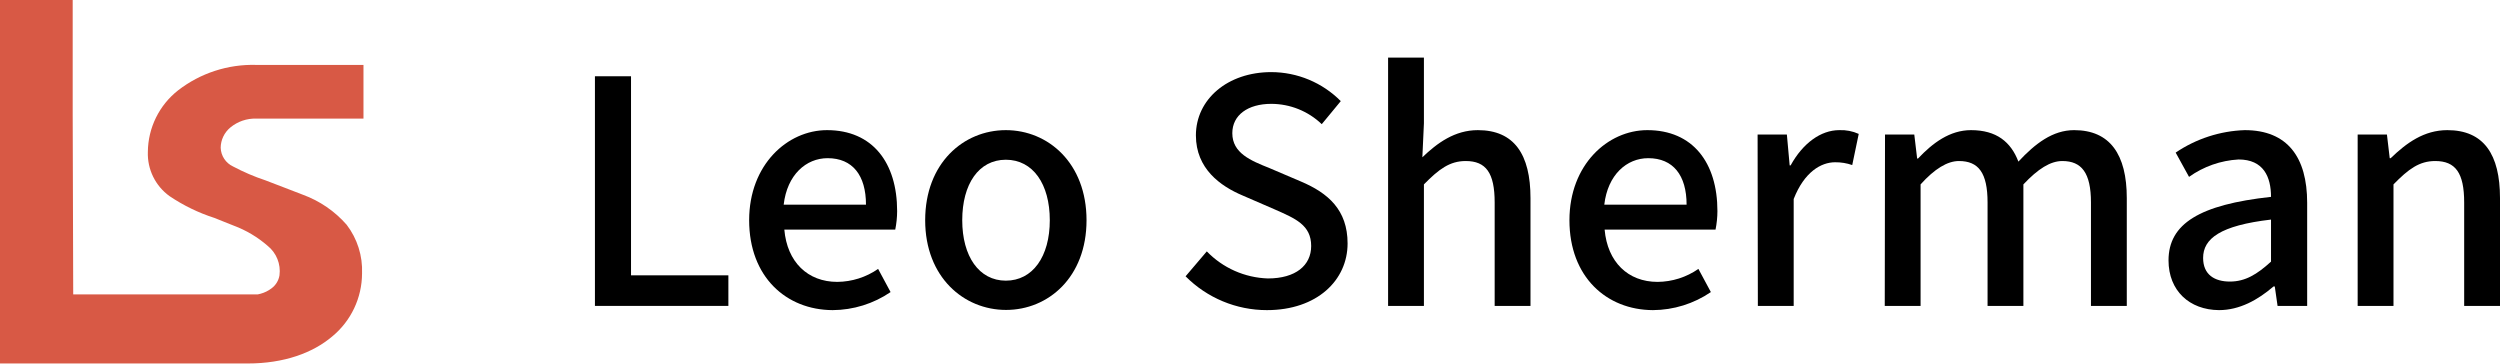
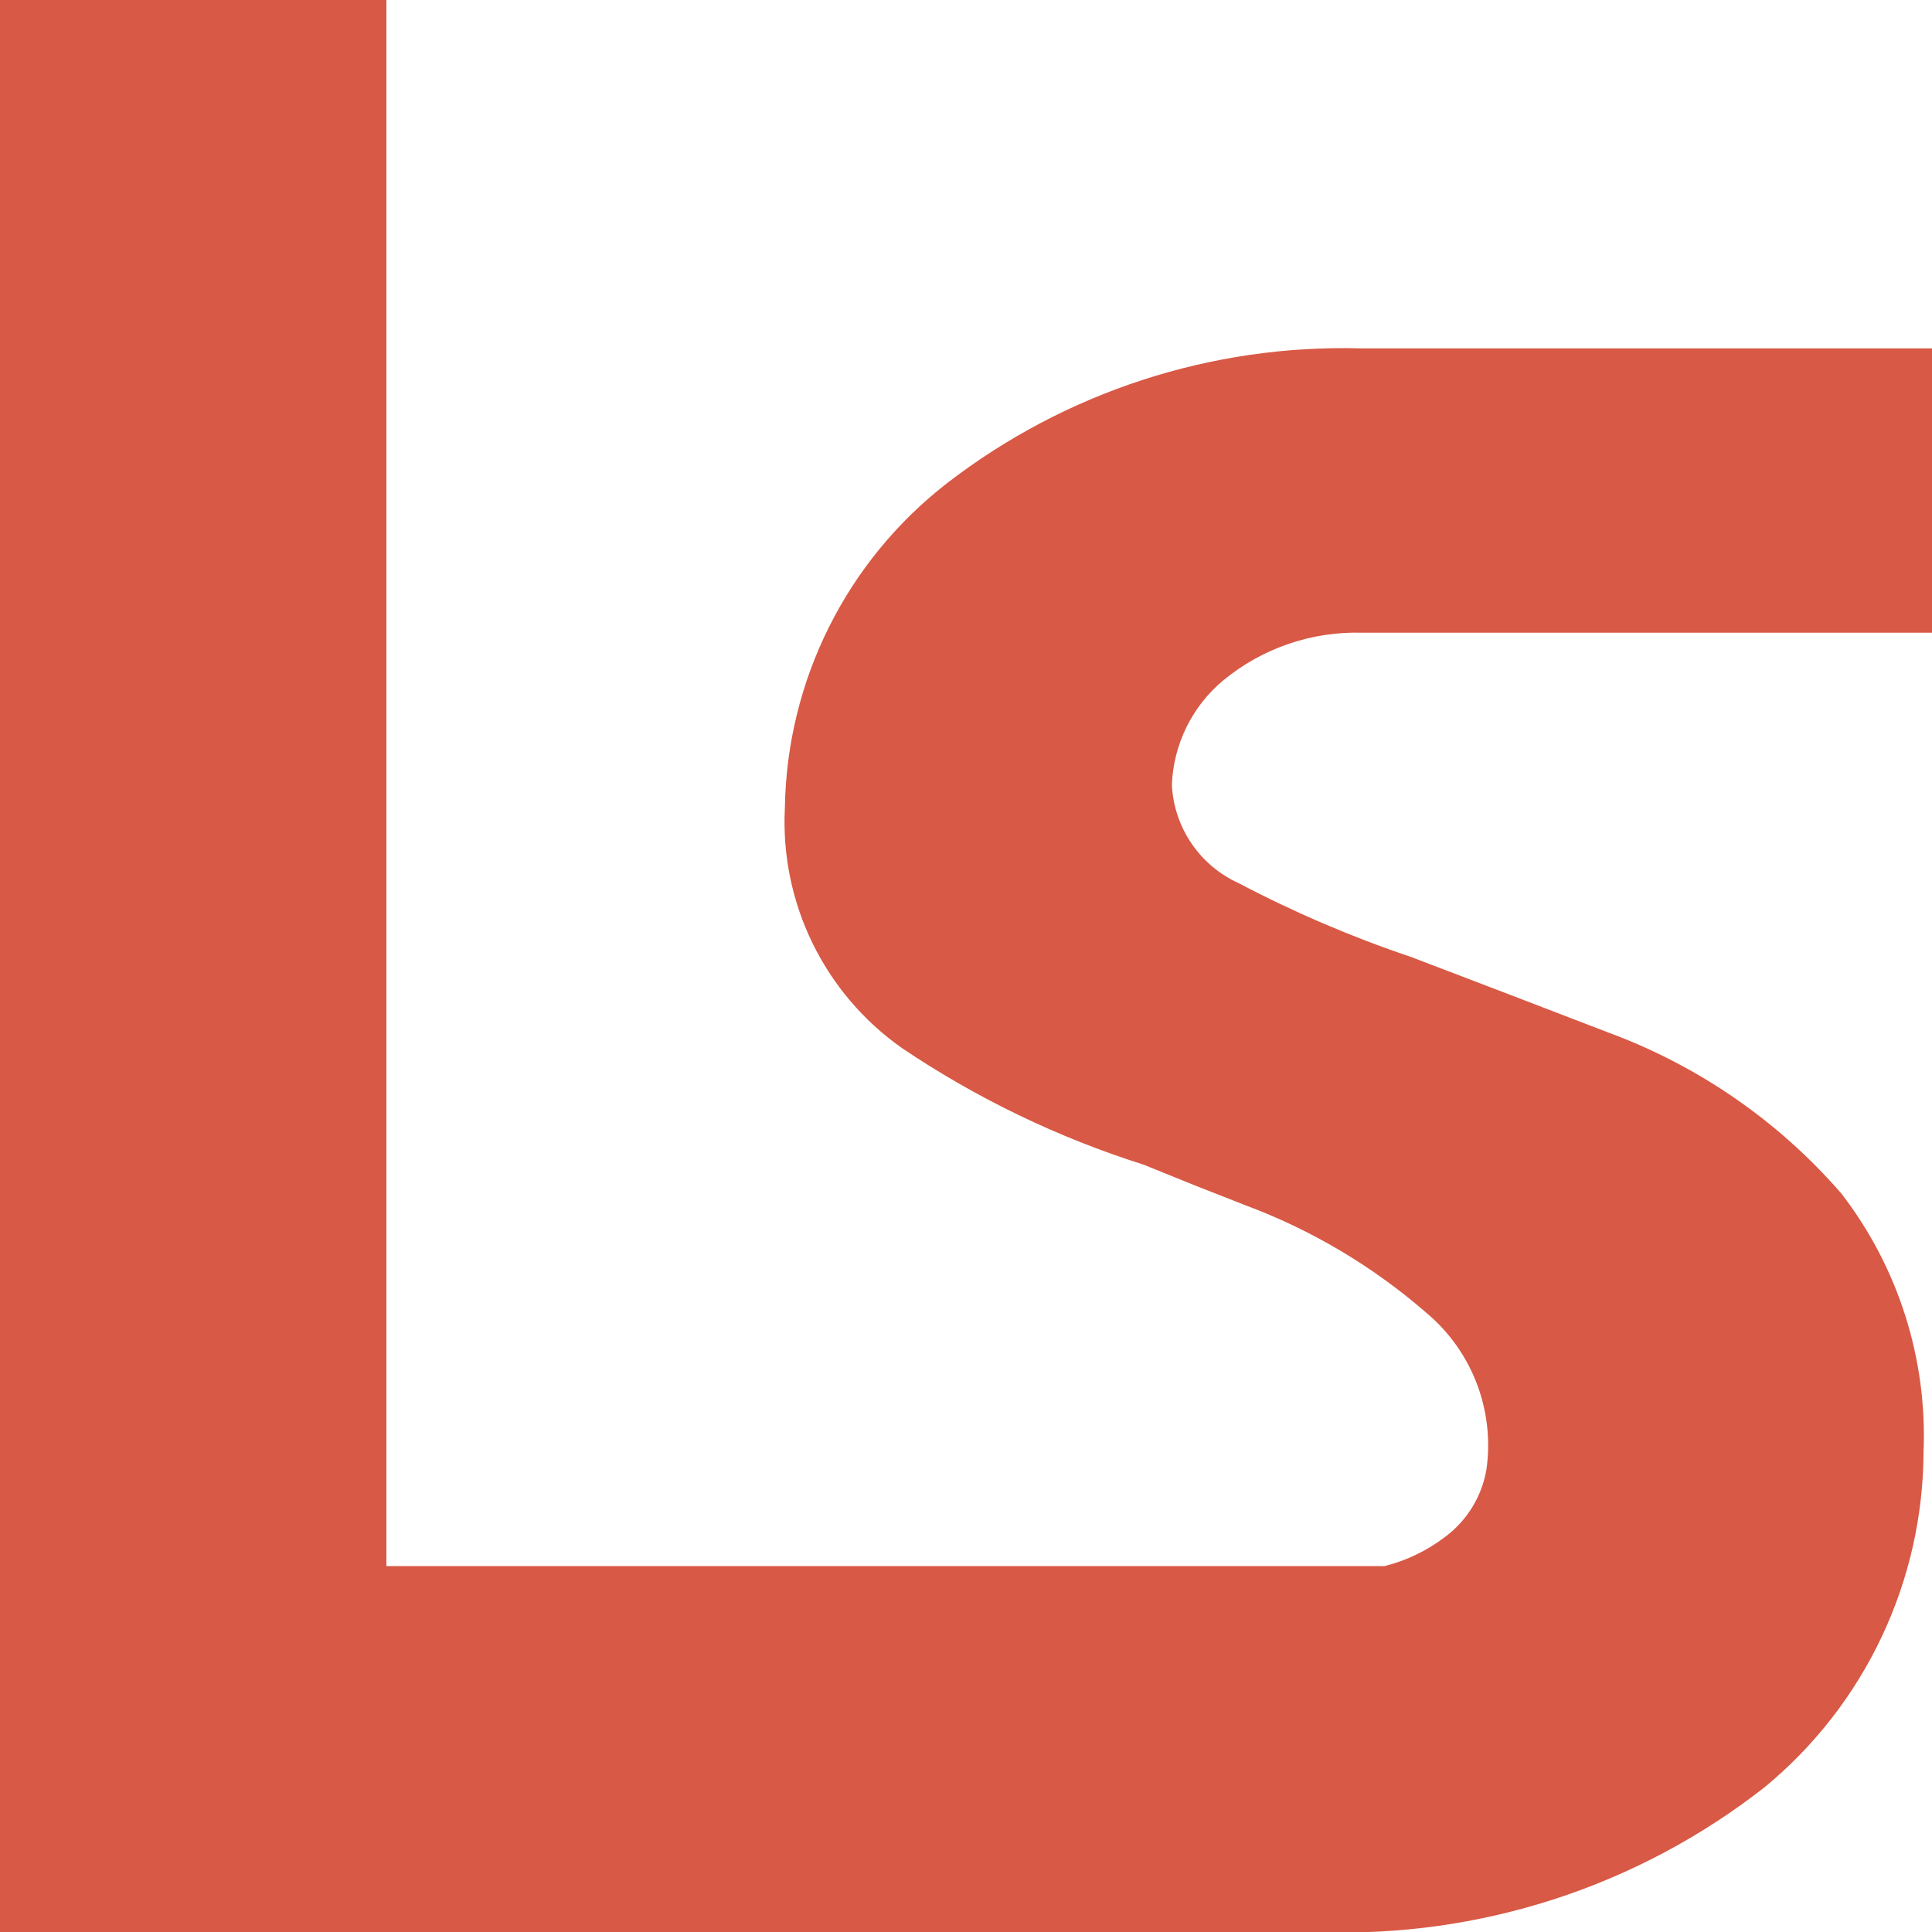
- <svg xmlns="http://www.w3.org/2000/svg" viewBox="0 0 385.17 56">
+ <svg xmlns="http://www.w3.org/2000/svg" viewBox="0 0 32 32">
  <defs>
    <style>.cls-1{fill:#d85945;}</style>
  </defs>
  <g id="Layer_2" data-name="Layer 2">
    <g id="Layer_1-2" data-name="Layer 1">
-       <path class="cls-1" d="M47.75,10h-8.3a18.79,18.79,0,0,0-12,3.91,12.18,12.18,0,0,0-4.67,9.49,8.05,8.05,0,0,0,3.33,6.81,27.41,27.41,0,0,0,6.94,3.37l1.47.59,1.48.59a17,17,0,0,1,5.23,3.11,5,5,0,0,1,1.83,4.55,3.11,3.11,0,0,1-1.22,2,4.89,4.89,0,0,1-1.71.84,3.21,3.21,0,0,1-.43.1,2.26,2.26,0,0,1-.33,0l-.23,0H11.28L11.2,17.68V0H0V56H38.18c5.57,0,10-1.62,13-4.16a12.62,12.62,0,0,0,4.6-9.71,11.57,11.57,0,0,0-2.37-7.5A16.47,16.47,0,0,0,46.66,30l-2.88-1.11-2.87-1.1a32.66,32.66,0,0,1-5-2.14A3.3,3.3,0,0,1,34,22.76a4.11,4.11,0,0,1,1.48-3.11,6,6,0,0,1,4-1.38H56V10Z" />
-       <path d="M91.66,11.75h5.56V42.42h15v4.71H91.66Z" />
-       <path d="M115.42,33.93c0-8.55,5.9-13.88,12-13.88,7,0,10.8,5,10.8,12.48a14.71,14.71,0,0,1-.29,2.84H120.84c.43,5,3.6,8.06,8.16,8.06a11.21,11.21,0,0,0,6.29-2L137.21,45a16,16,0,0,1-8.93,2.78C121.13,47.75,115.42,42.66,115.42,33.93Zm18-2.4c0-4.52-2.07-7.16-5.91-7.16-3.31,0-6.24,2.55-6.77,7.16Z" />
-       <path d="M142.54,33.93c0-8.79,5.9-13.88,12.43-13.88s12.43,5.09,12.43,13.88S161.5,47.75,155,47.75,142.54,42.71,142.54,33.93Zm19.2,0c0-5.57-2.59-9.32-6.77-9.32s-6.72,3.75-6.72,9.32,2.59,9.31,6.72,9.31S161.74,39.54,161.74,33.93Z" />
-       <path d="M182.66,42.57l3.27-3.84a13.7,13.7,0,0,0,9.41,4.17c4.27,0,6.67-2,6.67-5,0-3.22-2.4-4.22-5.67-5.66l-4.89-2.12c-3.41-1.44-7.2-4.12-7.2-9.26,0-5.57,4.89-9.75,11.61-9.75a15.13,15.13,0,0,1,10.71,4.47l-2.93,3.55A11.26,11.26,0,0,0,195.86,16c-3.6,0-6,1.73-6,4.52,0,3.07,2.83,4.22,5.71,5.37l4.85,2.07c4.18,1.77,7.2,4.36,7.2,9.55,0,5.66-4.7,10.27-12.43,10.27A17.65,17.65,0,0,1,182.66,42.57Z" />
-       <path d="M213.86,8.87h5.52V19l-.24,5.23c2.31-2.21,5-4.18,8.55-4.18,5.61,0,8.11,3.75,8.11,10.47V47.13h-5.52V31.19c0-4.56-1.34-6.38-4.46-6.38-2.45,0-4.13,1.24-6.44,3.6V47.13h-5.52Z" />
-       <path d="M241.8,33.93c0-8.55,5.9-13.88,12-13.88,7,0,10.8,5,10.8,12.48a14.71,14.71,0,0,1-.29,2.84H247.22c.44,5,3.6,8.06,8.16,8.06a11.18,11.18,0,0,0,6.29-2L263.59,45a16,16,0,0,1-8.93,2.78C247.51,47.75,241.8,42.66,241.8,33.93Zm18.05-2.4c0-4.52-2.07-7.16-5.91-7.16-3.31,0-6.24,2.55-6.77,7.16Z" />
-       <path d="M270.79,20.73h4.51l.43,4.75h.15c1.87-3.41,4.65-5.43,7.49-5.43a6.59,6.59,0,0,1,3,.58l-1,4.8a7.74,7.74,0,0,0-2.64-.43c-2.16,0-4.75,1.49-6.38,5.66V47.13h-5.52Z" />
-       <path d="M290.42,20.73h4.51l.44,3.69h.14c2.26-2.4,4.9-4.37,8.16-4.37,3.94,0,6.15,1.83,7.3,4.85,2.59-2.78,5.28-4.85,8.59-4.85,5.52,0,8.11,3.75,8.11,10.47V47.13h-5.52V31.19c0-4.56-1.44-6.38-4.41-6.38-1.83,0-3.75,1.2-6,3.6V47.13h-5.52V31.19c0-4.56-1.39-6.38-4.41-6.38q-2.67,0-5.91,3.6V47.13h-5.52Z" />
-       <path d="M334.1,40.12c0-5.66,4.8-8.59,15.79-9.79,0-3.08-1.15-5.76-5-5.76a14.53,14.53,0,0,0-7.63,2.68l-2.06-3.74a20.18,20.18,0,0,1,10.65-3.46c6.58,0,9.61,4.18,9.61,11.19V47.13H350.9l-.43-3h-.19c-2.4,2.07-5.23,3.65-8.4,3.65C337.32,47.75,334.1,44.78,334.1,40.12Zm15.79.19V33.83c-7.82.91-10.46,2.93-10.46,5.91,0,2.59,1.78,3.64,4.13,3.64S347.73,42.28,349.89,40.31Z" />
-       <path d="M363.24,20.73h4.51l.43,3.64h.15c2.44-2.35,5.13-4.32,8.73-4.32,5.62,0,8.11,3.75,8.11,10.47V47.13h-5.52V31.19c0-4.56-1.34-6.38-4.46-6.38-2.45,0-4.13,1.24-6.43,3.6V47.13h-5.52Z" />
+       <path class="cls-1" d="M6.4,0V10.11l0,15.83H22.5l.19,0,.24,0a2.75,2.75,0,0,0,1-.48,1.76,1.76,0,0,0,.69-1.12,2.86,2.86,0,0,0-1-2.6,9.76,9.76,0,0,0-3-1.78l-.84-.33-.84-.34a15.56,15.56,0,0,1-4-1.93A4.58,4.58,0,0,1,13,13.38,6.94,6.94,0,0,1,15.69,8a10.74,10.74,0,0,1,6.85-2.23H32v4.71H22.57a3.46,3.46,0,0,0-2.31.79A2.37,2.37,0,0,0,19.41,13a1.89,1.89,0,0,0,1.11,1.63,19.52,19.52,0,0,0,2.85,1.22l1.65.63,1.64.63a9.42,9.42,0,0,1,3.84,2.66,6.57,6.57,0,0,1,1.36,4.28,7.23,7.23,0,0,1-2.63,5.55A11.31,11.31,0,0,1,21.82,32H0V0Z" />
    </g>
  </g>
</svg>
